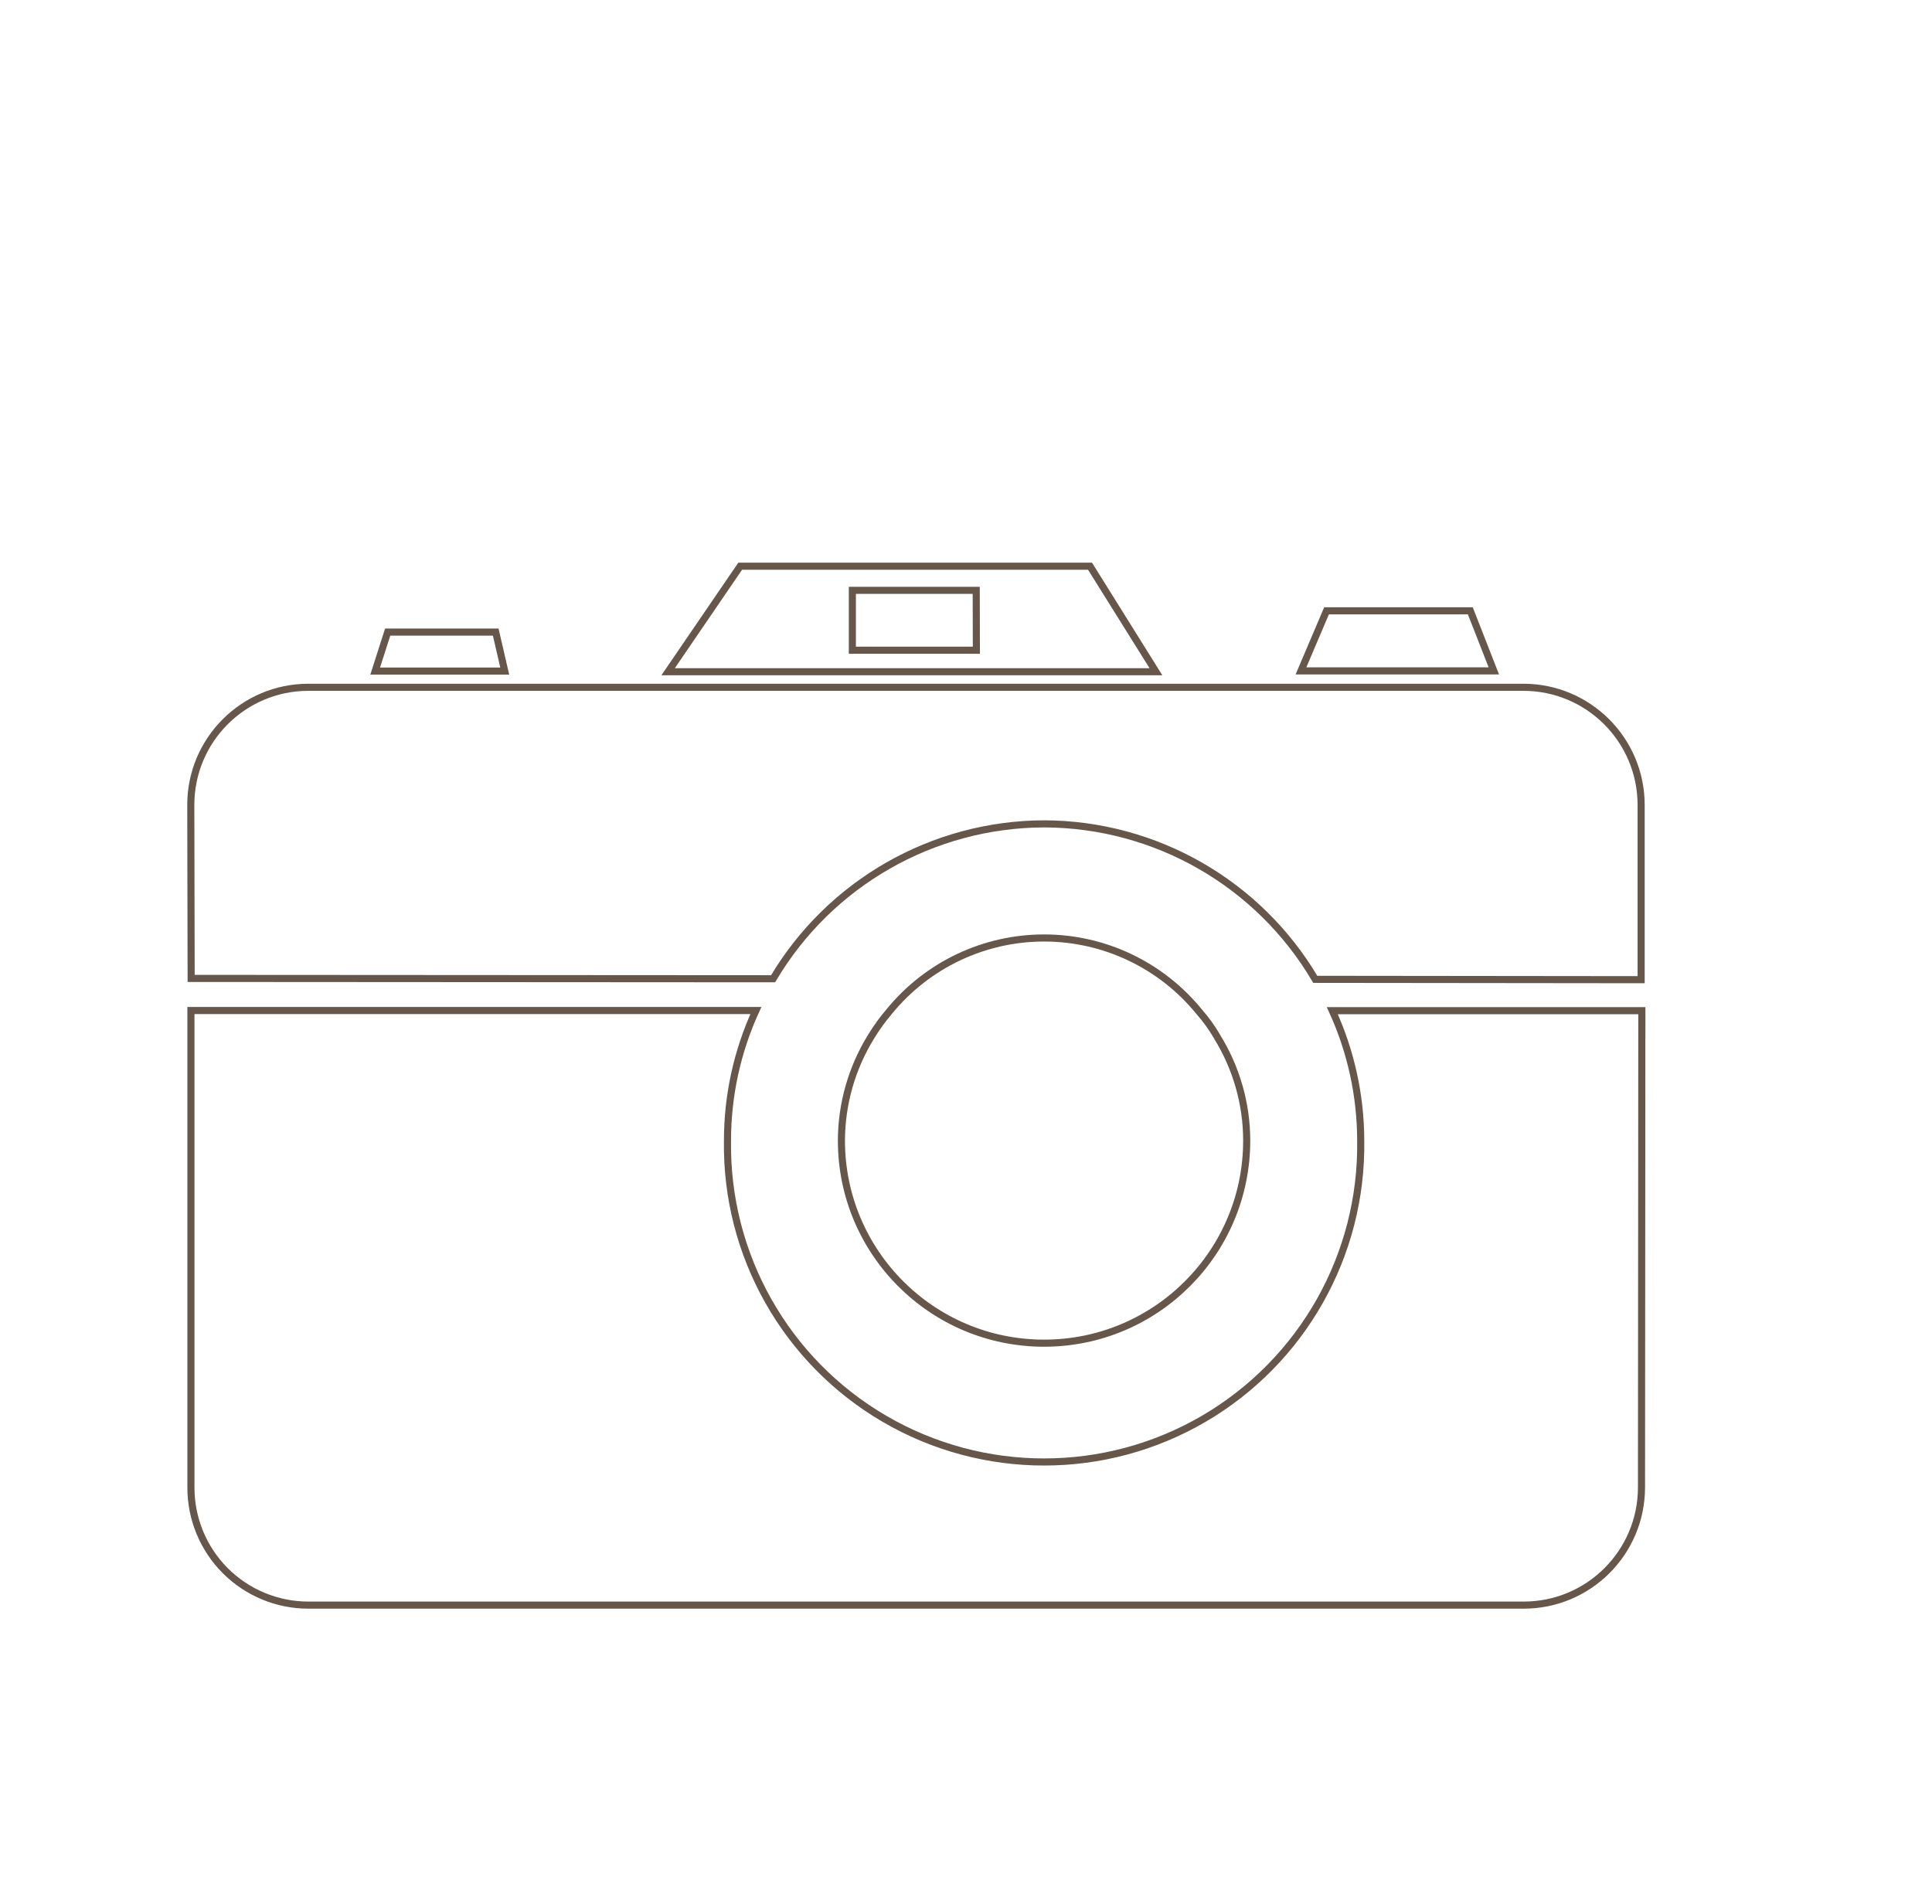
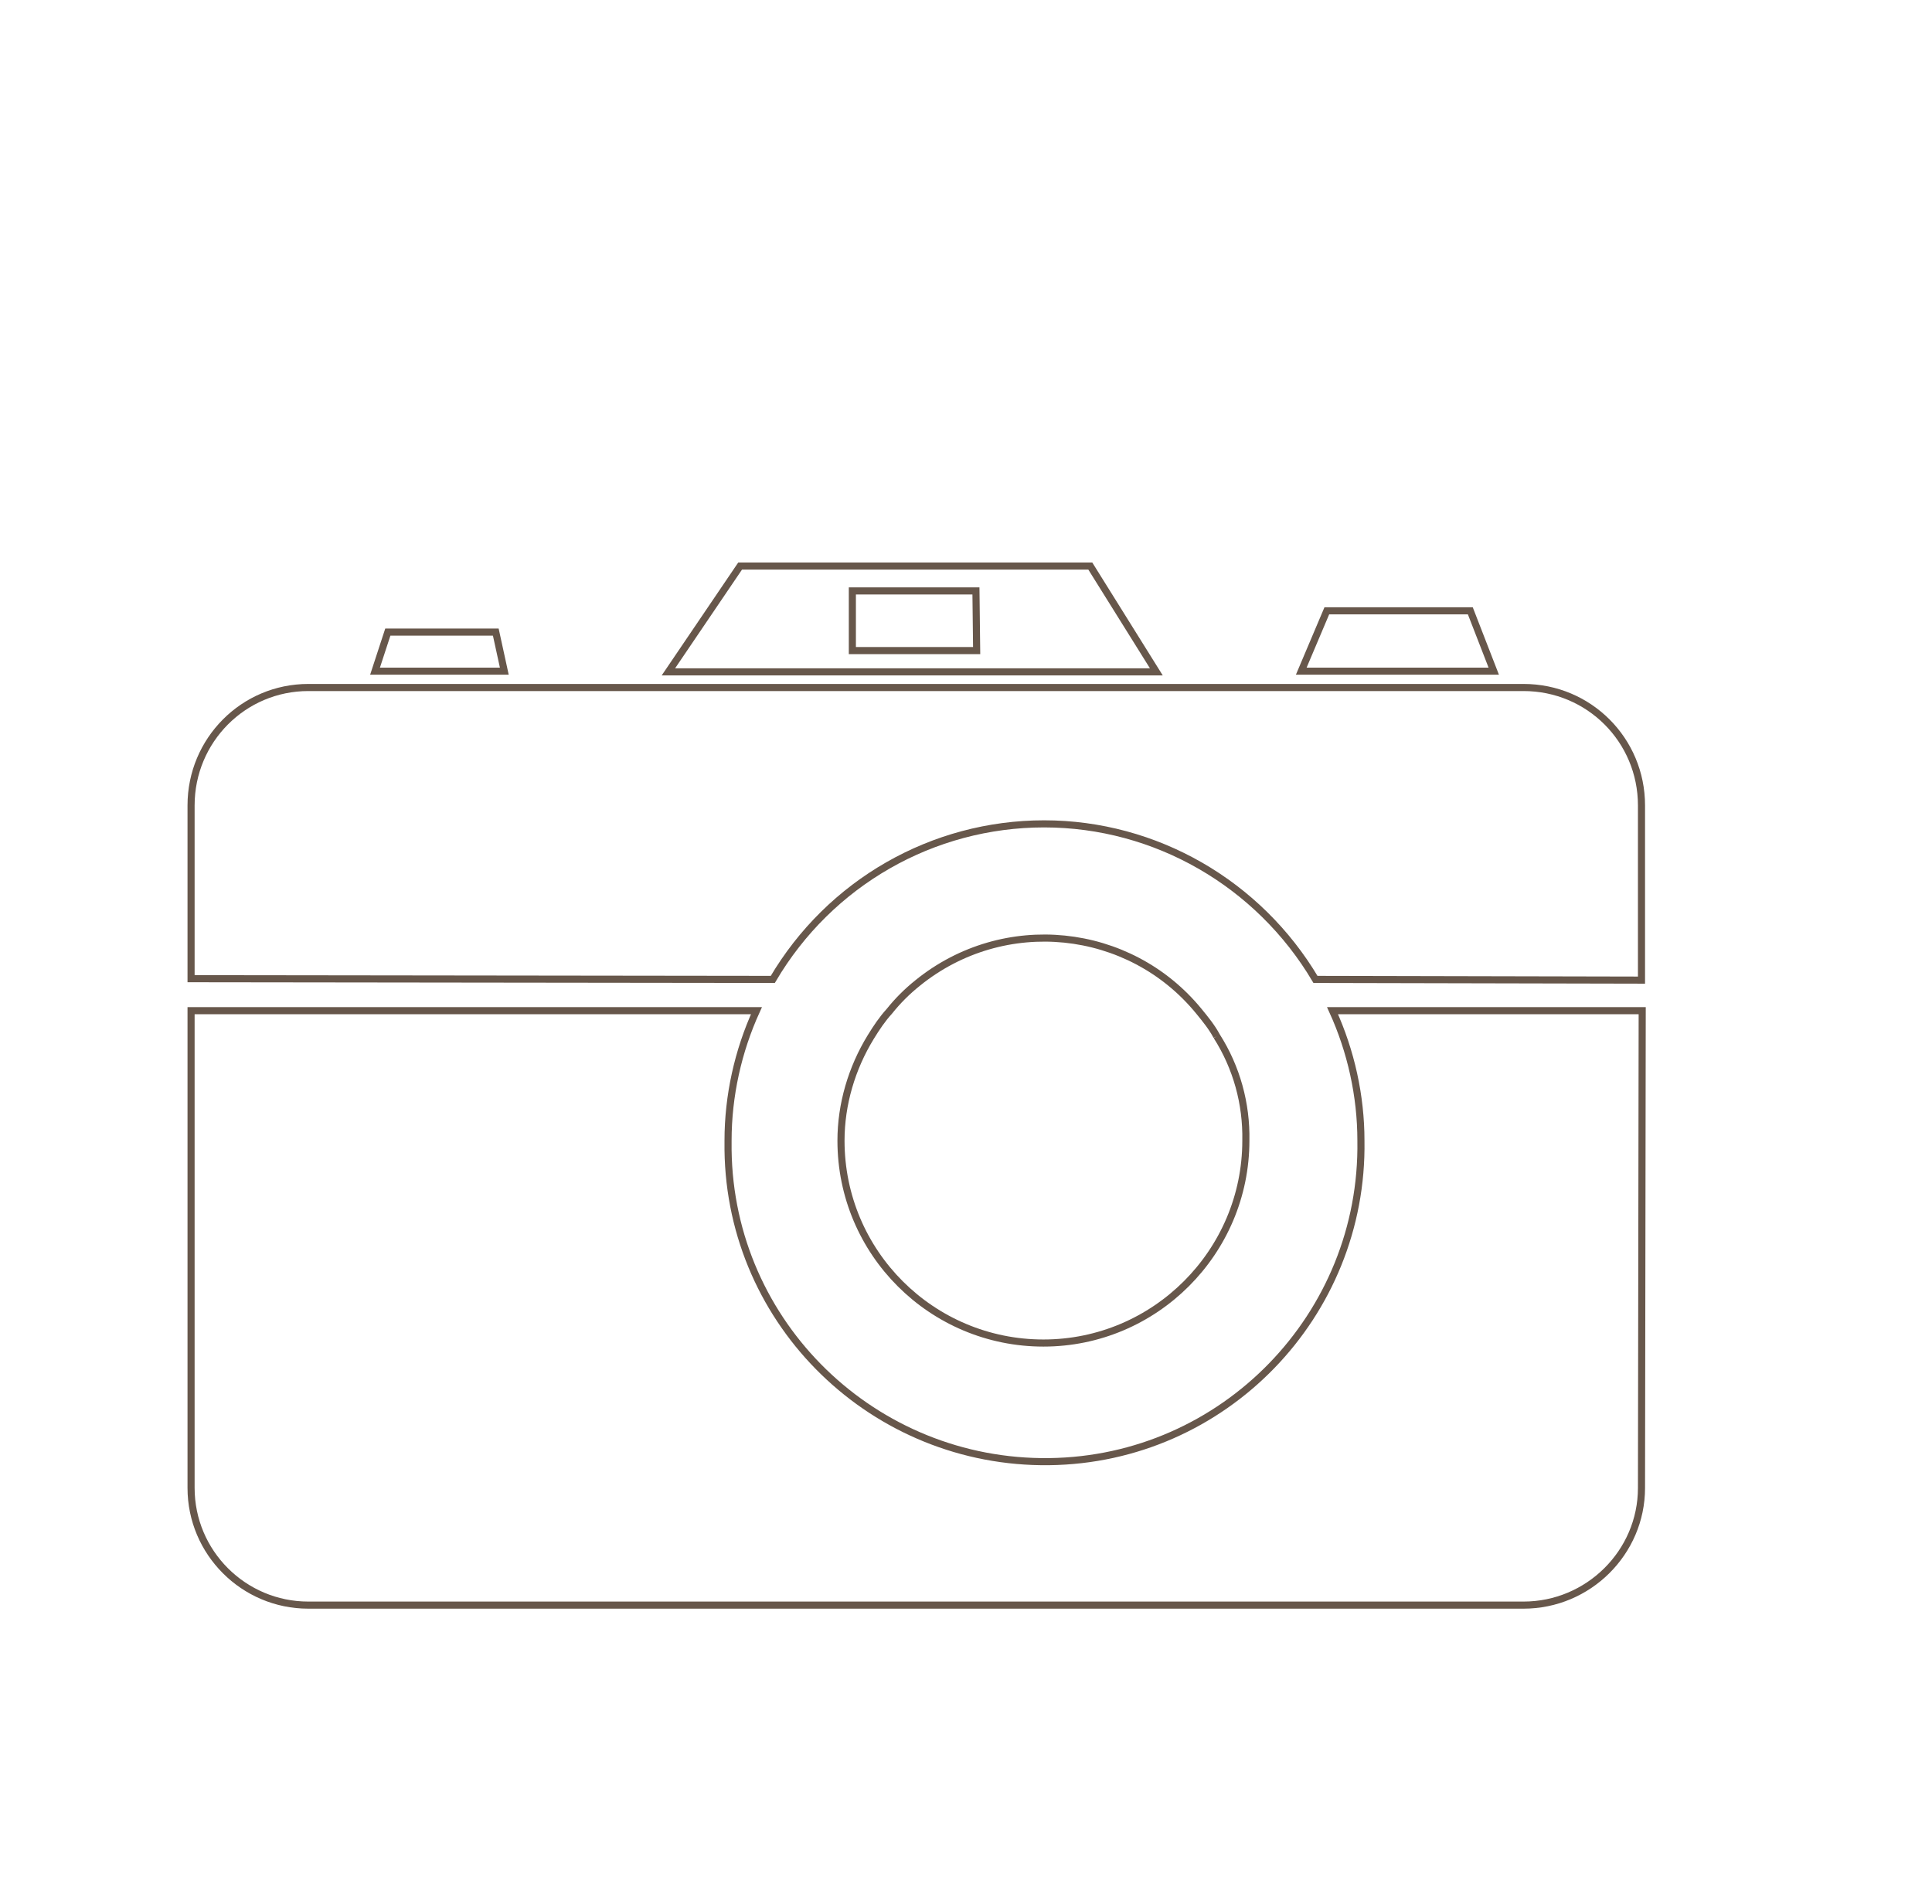
- <svg xmlns="http://www.w3.org/2000/svg" id="图层_1" data-name="图层 1" viewBox="0 0 272 268">
-   <defs>
-     <style>.cls-1{fill:none;stroke:#67574b;stroke-miterlimit:10;}</style>
-   </defs>
-   <g id="g3098">
-     <path id="path3100" class="cls-1" d="M147,116a44.45,44.45,0,0,1,38.17,21.89l45.88.05V113.33a16.58,16.58,0,0,0-16.59-16.56H43.4a16.56,16.56,0,0,0-16.54,16.56l.05,24.43,81.93.05A44.53,44.53,0,0,1,147,116" />
-   </g>
-   <g id="g3102">
-     <path id="path3104" class="cls-1" d="M69.79,89H54.58l-1.76,5.49H71.06Z" />
-   </g>
-   <g id="g3106">
-     <path id="path3108" class="cls-1" d="M207,86H186.76l-3.6,8.46h27.15Z" />
-   </g>
-   <path id="path3110" class="cls-1" d="M137.46,91.55H120V83.12h17.44Zm16-11.83H104.21L94.06,94.58h68.68Z" />
-   <g id="g3112">
-     <path id="path3114" class="cls-1" d="M187.57,142.3a44.11,44.11,0,0,1,4,18.3,44.58,44.58,0,1,1-89.15,0,43.92,43.92,0,0,1,4-18.32H26.88v67.18A16.53,16.53,0,0,0,43.42,226H214.51a16.58,16.58,0,0,0,16.59-16.54l.05-67.16Z" />
-   </g>
-   <g id="g3116">
-     <path id="path3118" class="cls-1" d="M171.34,145.94a22,22,0,0,0-2.54-3.52,28.13,28.13,0,0,0-43.56-.05,26.67,26.67,0,0,0-2.59,3.57,28,28,0,0,0-4.19,14.65,28.53,28.53,0,0,0,57.06,0,27.8,27.8,0,0,0-4.19-14.65" />
+ <svg xmlns="http://www.w3.org/2000/svg" version="1.1" id="图层_1" x="0px" y="0px" viewBox="0 0 272 268" style="enable-background:new 0 0 272 268;" xml:space="preserve">
+   <style type="text/css">
+ 	.st0{fill:none;stroke:#67574B;stroke-miterlimit:10;}
+ </style>
+   <g>
+     <g id="g3098">
+       <path id="path3100" class="st0" d="M147,116c15.7,0,30.2,8.4,38.2,21.9l45.9,0.1v-24.6c0-9.2-7.4-16.6-16.6-16.6H43.4    c-9.1,0-16.5,7.4-16.5,16.6l0,24.4l81.9,0.1C116.8,124.3,131.3,116,147,116" />
+     </g>
+     <g id="g3102">
+       <path id="path3104" class="st0" d="M69.8,89H54.6l-1.8,5.5h18.2L69.8,89z" />
+     </g>
+     <g id="g3106">
+       <path id="path3108" class="st0" d="M207,86h-20.2l-3.6,8.5h27.1L207,86z" />
+     </g>
+     <path id="path3110" class="st0" d="M137.5,91.6H120v-8.4h17.4L137.5,91.6z M153.5,79.7h-49.3L94.1,94.6h68.7L153.5,79.7z" />
+     <g id="g3112">
+       <path id="path3114" class="st0" d="M187.6,142.3c2.6,5.7,4,12,4,18.3c0.4,24.6-19.3,44.9-43.9,45.2s-44.9-19.3-45.2-43.9    c0-0.4,0-0.9,0-1.3c0-6.3,1.4-12.6,4-18.3H26.9v67.2c0,9.1,7.4,16.5,16.5,16.5c0,0,0,0,0,0h171.1c9.1,0,16.6-7.4,16.6-16.5    l0.1-67.2L187.6,142.3z" />
+     </g>
+     <g id="g3116">
+       <path id="path3118" class="st0" d="M171.3,145.9c-0.7-1.3-1.6-2.4-2.5-3.5c-9.8-12-27.5-13.8-39.6-4c-1.5,1.2-2.8,2.5-4,4    c-1,1.1-1.8,2.3-2.6,3.6c-2.7,4.4-4.2,9.5-4.2,14.6c0,15.8,12.8,28.5,28.5,28.5c15.7,0,28.5-12.8,28.5-28.5    C175.5,155.4,174.1,150.3,171.3,145.9" />
+     </g>
  </g>
</svg>
